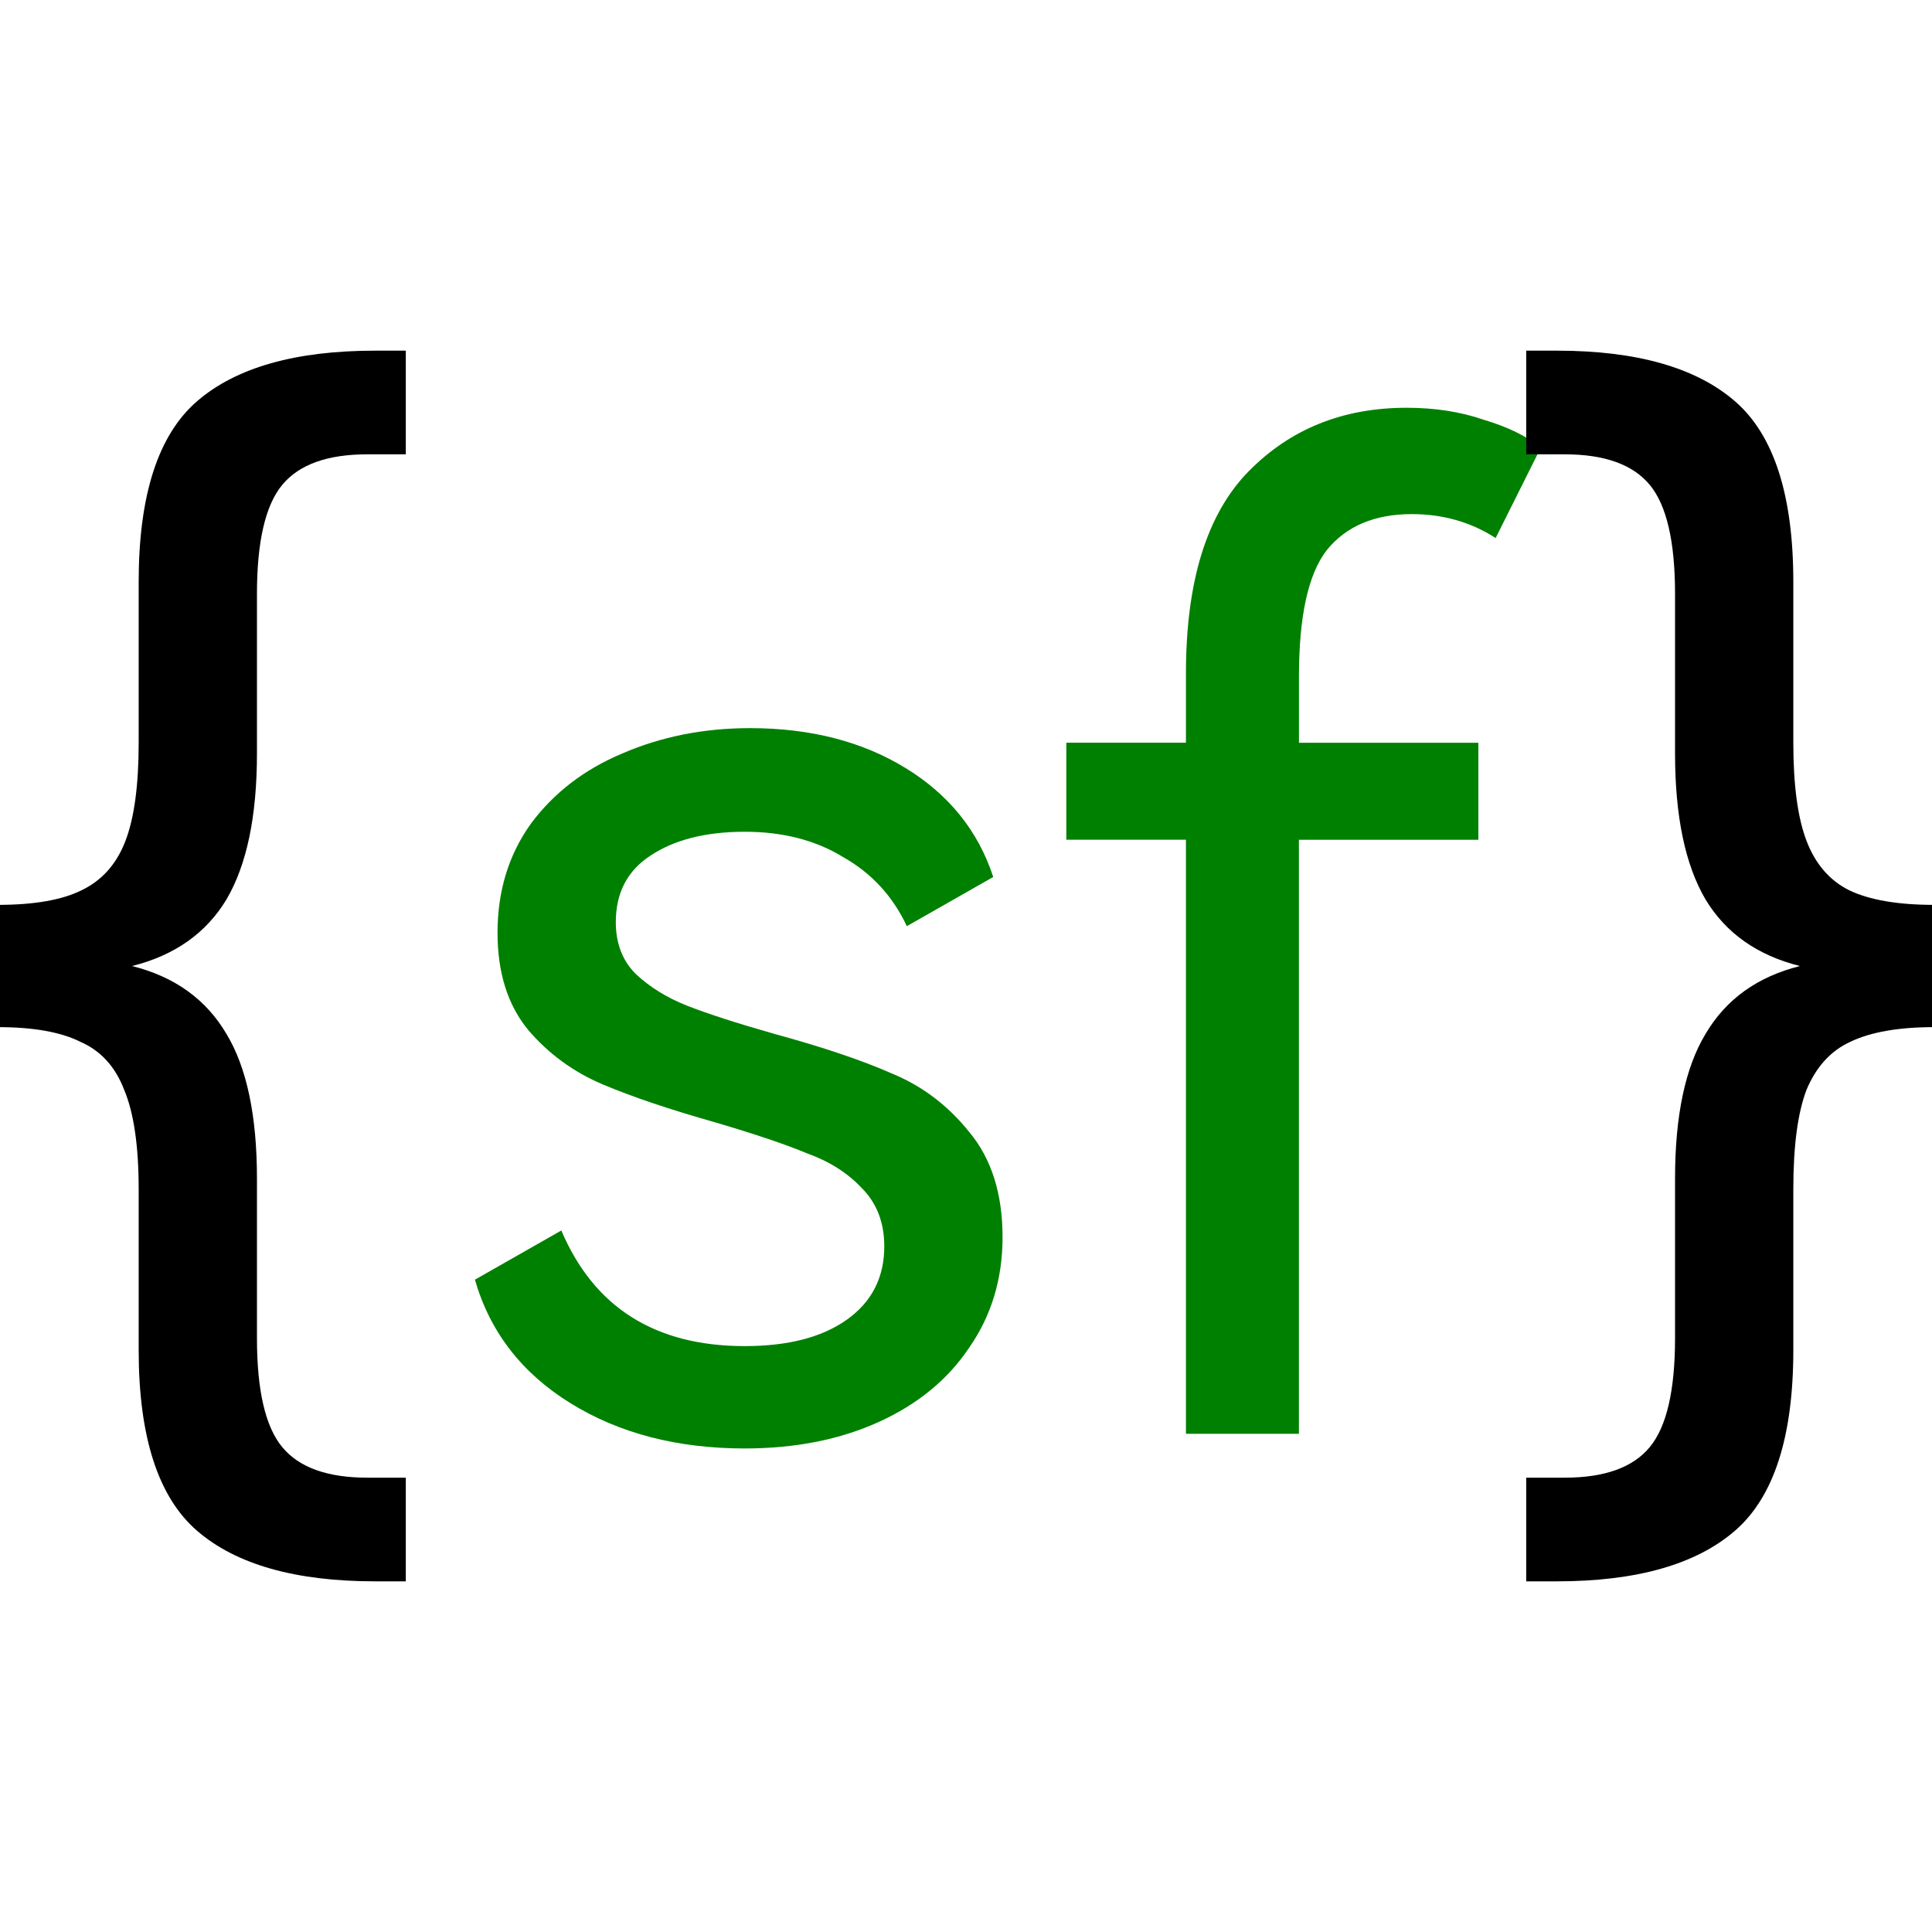
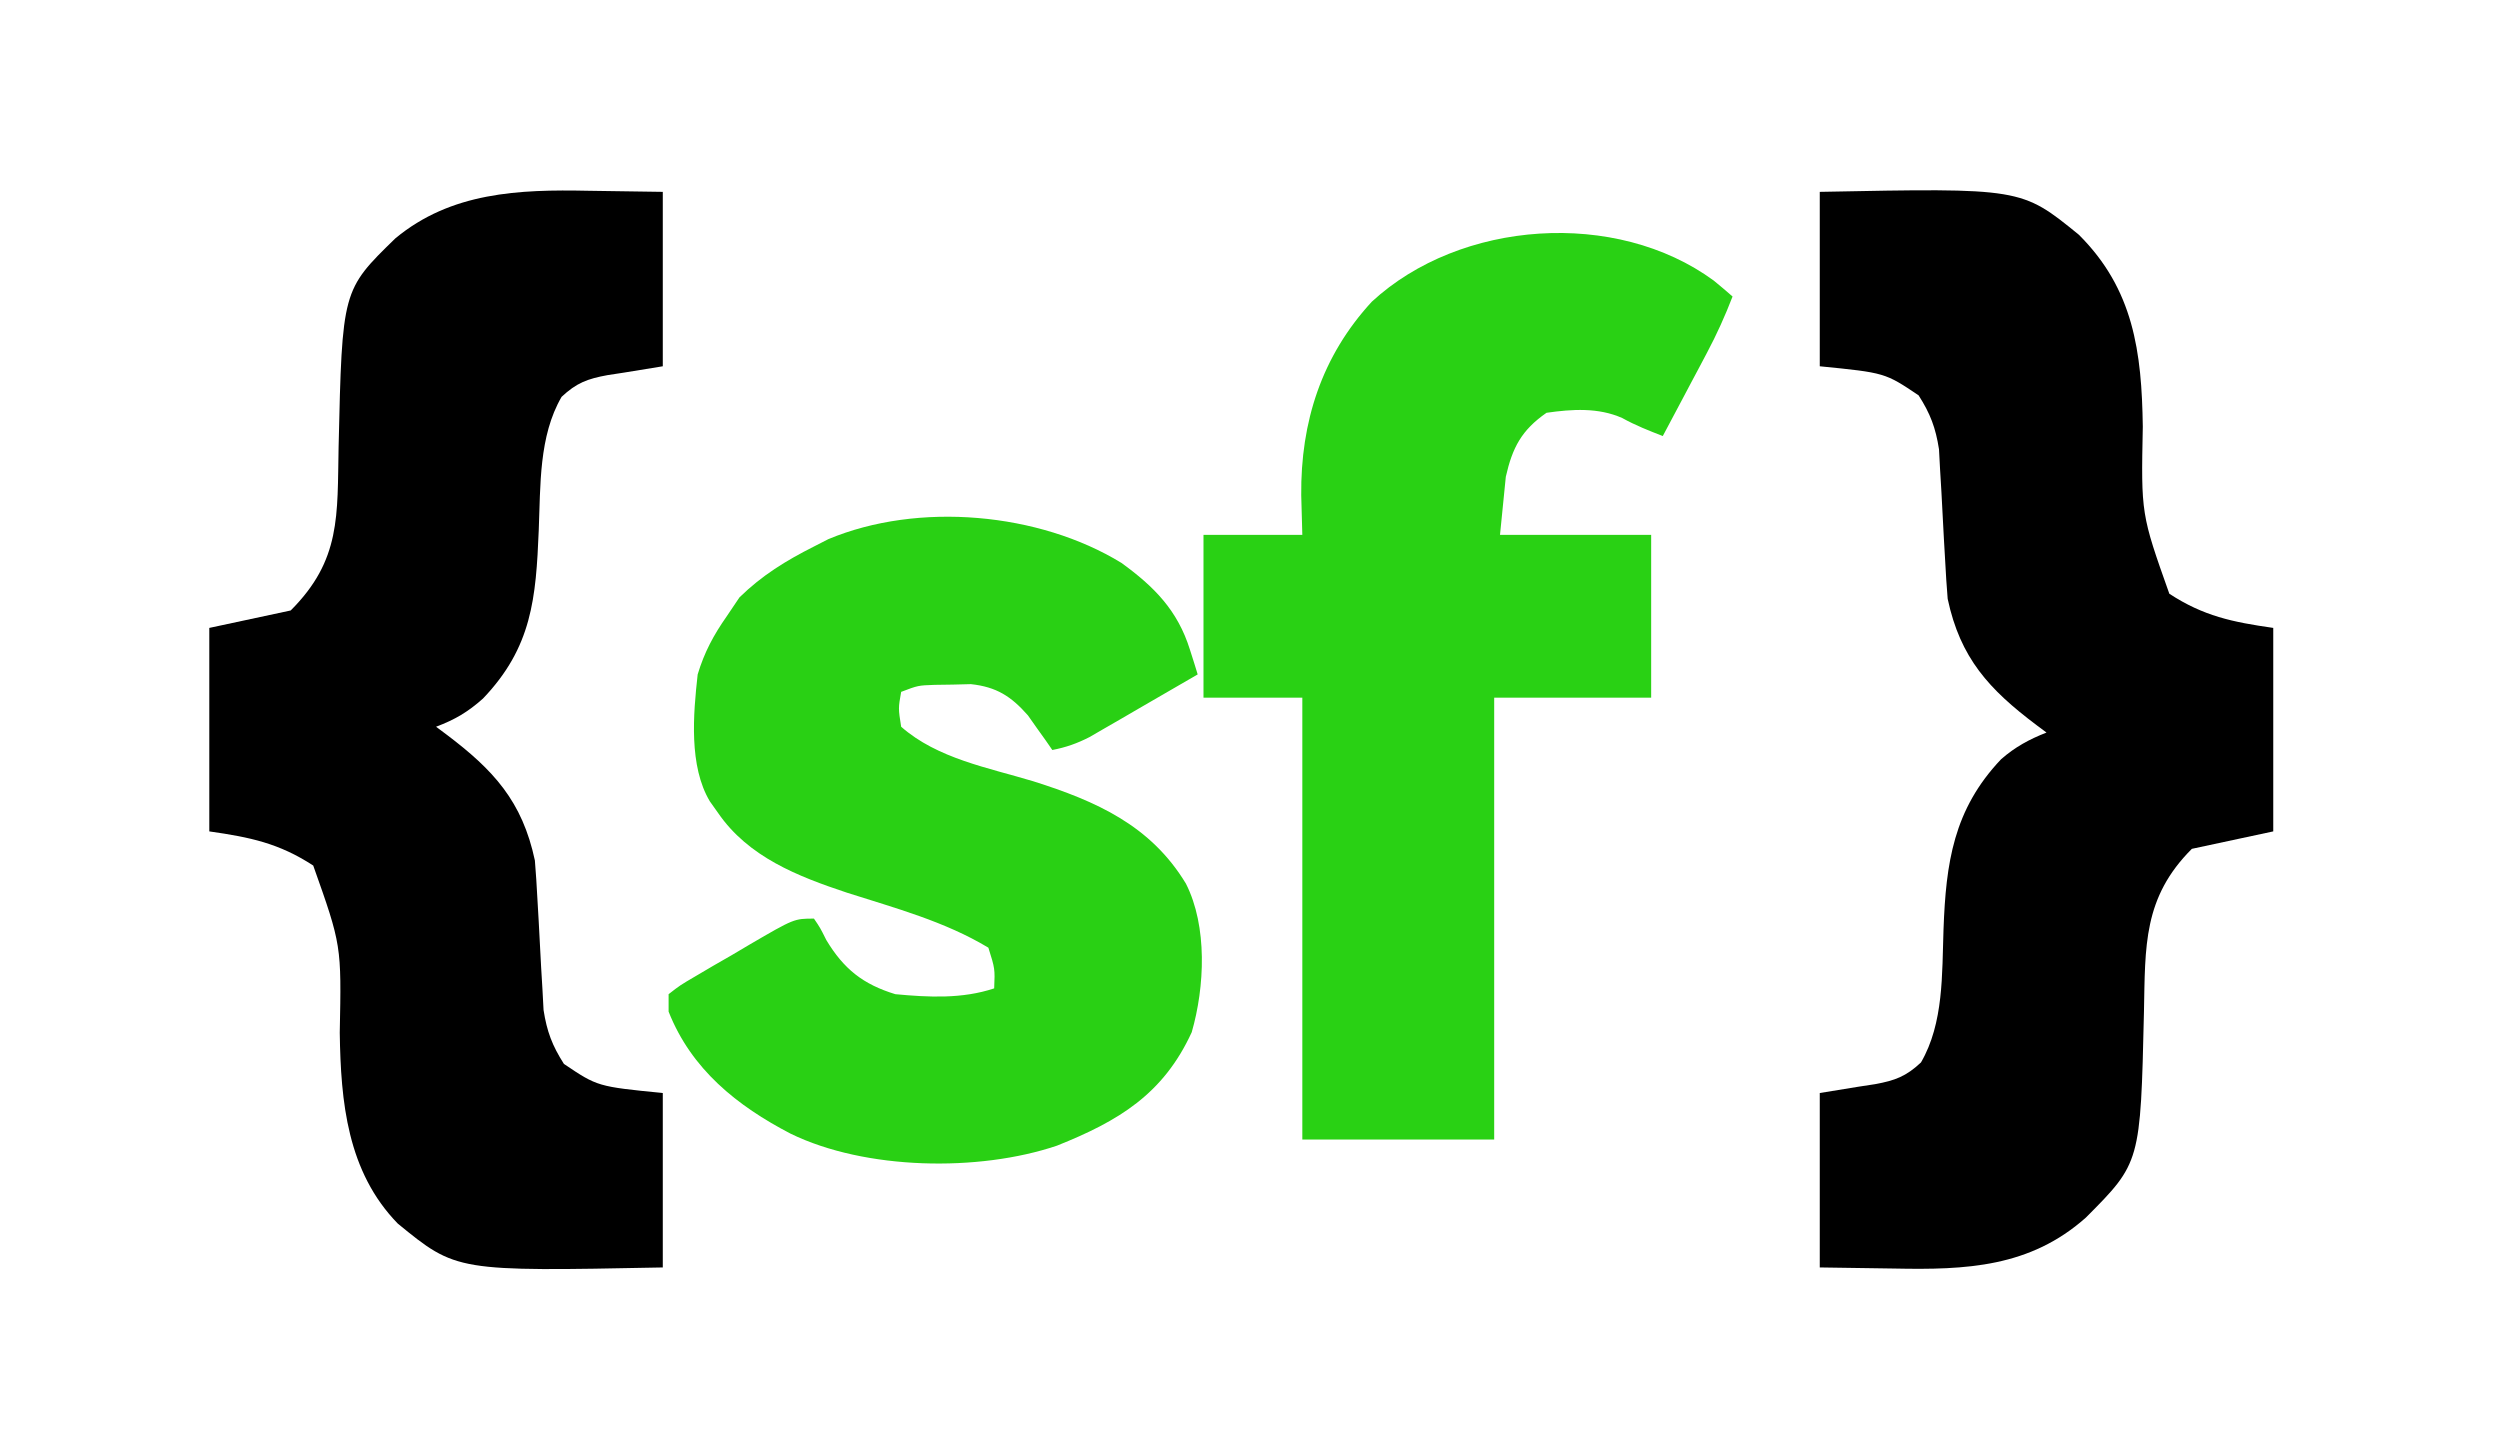
- <svg xmlns="http://www.w3.org/2000/svg" width="50" height="50" viewBox="0 0 50 50">
-   <g id="layer1">
-     <g id="text1" aria-label="{sf}">
-       <path fill="#000000" d="m 6.65,19.497 q 0,2.442 -0.791,3.784 -0.791,1.307 -2.442,1.72 1.651,0.413 2.442,1.754 0.791,1.307 0.791,3.749 v 4.127 q 0,2.029 0.654,2.82 0.654,0.791 2.201,0.791 h 0.997 v 2.683 H 9.711 q -3.096,0 -4.609,-1.307 -1.513,-1.307 -1.513,-4.678 v -4.162 q 0,-1.685 -0.378,-2.58 -0.344,-0.894 -1.135,-1.238 -0.757,-0.378 -2.133,-0.378 v -3.164 q 1.41,0 2.167,-0.378 0.791,-0.378 1.135,-1.273 0.344,-0.894 0.344,-2.545 v -4.162 q 0,-3.371 1.513,-4.678 Q 6.615,9.075 9.711,9.075 H 10.502 V 11.758 H 9.505 q -1.548,0 -2.201,0.791 -0.654,0.791 -0.654,2.82 z" id="path2" />
-       <path fill="#008000" d="m 25.946,32.017 q 0,1.617 -0.86,2.855 -0.826,1.238 -2.339,1.926 -1.513,0.688 -3.474,0.688 -2.614,0 -4.506,-1.169 -1.892,-1.169 -2.476,-3.199 l 2.236,-1.273 q 1.273,2.992 4.747,2.992 1.685,0 2.648,-0.688 0.963,-0.688 0.963,-1.892 0,-0.929 -0.585,-1.513 -0.55,-0.585 -1.41,-0.894 -0.825,-0.344 -2.339,-0.791 -1.823,-0.516 -2.958,-0.997 -1.135,-0.482 -1.926,-1.41 -0.791,-0.963 -0.791,-2.511 0,-1.617 0.86,-2.82 0.894,-1.204 2.373,-1.823 1.513,-0.654 3.302,-0.654 2.339,0 4.024,1.032 1.685,1.032 2.27,2.82 l -2.236,1.273 q -0.55,-1.169 -1.651,-1.789 -1.066,-0.654 -2.545,-0.654 -1.513,0 -2.442,0.619 -0.894,0.585 -0.894,1.72 0,0.825 0.516,1.341 0.55,0.516 1.341,0.826 0.791,0.31 2.236,0.722 1.892,0.516 3.061,1.032 1.169,0.482 1.995,1.513 0.86,1.032 0.86,2.717 z M 36.54,13.305 q -1.445,0 -2.201,0.929 -0.722,0.929 -0.722,3.268 v 1.72 h 4.643 v 2.511 H 33.616 V 37.107 H 30.692 V 21.732 h -3.096 v -2.511 h 3.096 v -1.789 q 0,-3.577 1.617,-5.228 1.617,-1.651 4.093,-1.651 1.101,0 1.995,0.31 0.929,0.275 1.479,0.722 l -1.169,2.339 q -0.963,-0.619 -2.167,-0.619 z" id="path3" />
-       <path fill="#000000" d="m 43.35,15.369 q 0,-2.029 -0.654,-2.82 -0.654,-0.791 -2.201,-0.791 H 39.498 V 9.075 h 0.791 q 3.096,0 4.609,1.307 1.513,1.307 1.513,4.678 v 4.162 q 0,1.651 0.344,2.545 0.344,0.894 1.101,1.273 0.791,0.378 2.201,0.378 v 3.164 q -1.376,0 -2.167,0.378 -0.757,0.344 -1.135,1.238 -0.344,0.894 -0.344,2.58 v 4.162 q 0,3.371 -1.513,4.678 -1.513,1.307 -4.609,1.307 h -0.791 v -2.683 h 0.997 q 1.548,0 2.201,-0.791 0.654,-0.791 0.654,-2.82 v -4.127 q 0,-2.442 0.791,-3.749 0.791,-1.341 2.442,-1.754 -1.651,-0.413 -2.442,-1.72 -0.791,-1.341 -0.791,-3.784 z" id="path4" />
-     </g>
-   </g>
+ <svg xmlns="http://www.w3.org/2000/svg" version="1.1" width="430" height="250">
+   <path d="M0 0 C4.228 0.062 8.456 0.124 12.812 0.188 C12.812 10.088 12.812 19.988 12.812 30.188 C5.562 31.375 5.562 31.375 3.3 31.712 C-0.139 32.339 -2.039 33.048 -4.598 35.449 C-8.53 42.222 -8.209 50.717 -8.523 58.381 C-9.001 70.077 -9.678 78.511 -18.113 87.336 C-20.698 89.643 -22.957 90.976 -26.188 92.188 C-25.61 92.618 -25.032 93.049 -24.438 93.492 C-16.304 99.621 -11.353 104.997 -9.188 115.188 C-9.008 117.359 -8.87 119.535 -8.758 121.711 C-8.684 122.979 -8.611 124.248 -8.535 125.555 C-8.385 128.218 -8.247 130.882 -8.113 133.547 C-8.037 134.818 -7.961 136.089 -7.883 137.398 C-7.821 138.556 -7.759 139.715 -7.696 140.908 C-7.123 144.604 -6.204 147.038 -4.188 150.188 C1.593 154.071 1.593 154.071 12.812 155.188 C12.812 165.088 12.812 174.988 12.812 185.188 C-22.68 185.887 -22.68 185.887 -32.766 177.648 C-41.466 168.709 -42.578 156.718 -42.75 144.812 C-42.447 129.772 -42.447 129.772 -47.312 116.062 C-53.204 112.22 -58.156 111.192 -65.188 110.188 C-65.188 98.638 -65.188 87.088 -65.188 75.188 C-60.568 74.198 -55.947 73.207 -51.188 72.188 C-42.503 63.503 -43.188 55.882 -42.948 44.078 C-42.331 17.086 -42.331 17.086 -33.188 8.188 C-23.616 0.233 -11.922 -0.249 0 0 Z " fill="#000000" transform="translate(101.1875,32.8125)" />
+   <path d="M0 0 C34.664 -0.683 34.664 -0.683 44.562 7.375 C53.987 16.76 55.377 27.541 55.562 40.375 C55.26 55.416 55.26 55.416 60.125 69.125 C66.017 72.967 70.968 73.995 78 75 C78 86.55 78 98.1 78 110 C73.38 110.99 68.76 111.98 64 113 C55.609 121.391 55.989 129.693 55.761 141.022 C55.168 166.987 55.168 166.987 45.773 176.422 C36.168 184.969 25.178 185.445 12.812 185.188 C8.584 185.126 4.356 185.064 0 185 C0 175.1 0 165.2 0 155 C7.25 153.812 7.25 153.812 9.513 153.476 C12.951 152.848 14.851 152.14 17.41 149.738 C21.34 142.969 21.018 134.514 21.285 126.857 C21.7 115.42 22.99 106.229 31.184 97.594 C33.574 95.496 36.046 94.153 39 93 C38.422 92.569 37.845 92.139 37.25 91.695 C29.116 85.567 24.166 80.19 22 70 C21.821 67.828 21.682 65.653 21.57 63.477 C21.497 62.208 21.423 60.94 21.348 59.633 C21.197 56.969 21.059 54.305 20.926 51.641 C20.85 50.37 20.774 49.099 20.695 47.789 C20.634 46.631 20.572 45.473 20.508 44.28 C19.935 40.584 19.016 38.149 17 35 C11.22 31.117 11.22 31.117 0 30 C0 20.1 0 10.2 0 0 Z " fill="#000000" transform="translate(313,33)" />
+   <path d="M0 0 C1.097 0.901 2.186 1.811 3.25 2.75 C1.967 6.082 0.54 9.241 -1.133 12.395 C-1.578 13.236 -2.022 14.077 -2.48 14.943 C-2.941 15.808 -3.401 16.672 -3.875 17.562 C-4.577 18.888 -4.577 18.888 -5.293 20.24 C-6.443 22.411 -7.595 24.581 -8.75 26.75 C-11.15 25.817 -13.47 24.906 -15.723 23.652 C-19.837 21.821 -24.365 22.119 -28.75 22.75 C-33.038 25.725 -34.612 28.725 -35.75 33.75 C-36.245 38.7 -36.245 38.7 -36.75 43.75 C-28.17 43.75 -19.59 43.75 -10.75 43.75 C-10.75 52.99 -10.75 62.23 -10.75 71.75 C-19.66 71.75 -28.57 71.75 -37.75 71.75 C-37.75 96.83 -37.75 121.91 -37.75 147.75 C-48.64 147.75 -59.53 147.75 -70.75 147.75 C-70.75 122.67 -70.75 97.59 -70.75 71.75 C-76.36 71.75 -81.97 71.75 -87.75 71.75 C-87.75 62.51 -87.75 53.27 -87.75 43.75 C-82.14 43.75 -76.53 43.75 -70.75 43.75 C-70.812 41.502 -70.874 39.254 -70.938 36.938 C-71.057 24.315 -67.426 13.006 -58.793 3.637 C-43.556 -10.435 -16.781 -12.294 0 0 Z " fill="#29D114" transform="translate(294.75,48.25)" />
+   <path d="M0 0 C5.651 4.095 9.677 8.169 11.789 14.918 C12.044 15.72 12.299 16.522 12.561 17.348 C12.84 18.259 12.84 18.259 13.125 19.188 C9.713 21.175 6.295 23.151 2.875 25.125 C1.907 25.689 0.939 26.253 -0.059 26.834 C-1.46 27.641 -1.46 27.641 -2.891 28.465 C-3.749 28.962 -4.608 29.46 -5.493 29.972 C-7.651 31.073 -9.509 31.725 -11.875 32.188 C-12.25 31.645 -12.625 31.102 -13.012 30.543 C-13.523 29.828 -14.035 29.112 -14.562 28.375 C-15.061 27.667 -15.56 26.96 -16.074 26.23 C-18.979 22.935 -21.483 21.339 -25.883 20.859 C-27.426 20.898 -27.426 20.898 -29 20.938 C-30.551 20.961 -30.551 20.961 -32.133 20.984 C-34.966 21.082 -34.966 21.082 -37.875 22.188 C-38.377 25.018 -38.377 25.018 -37.875 28.188 C-31.641 33.669 -22.921 35.223 -15.146 37.568 C-4.288 41.002 5.044 45.157 11.102 55.172 C14.829 62.512 14.351 72.943 12.102 80.73 C7.208 91.397 -0.486 96.011 -11.078 100.242 C-24.541 104.792 -44.038 104.44 -56.875 98.188 C-66.116 93.384 -73.953 87.108 -77.875 77.188 C-77.875 76.198 -77.875 75.207 -77.875 74.188 C-75.903 72.654 -75.903 72.654 -73.168 71.051 C-71.699 70.185 -71.699 70.185 -70.201 69.303 C-69.165 68.708 -68.13 68.113 -67.062 67.5 C-65.526 66.59 -65.526 66.59 -63.959 65.662 C-56.283 61.188 -56.283 61.188 -52.875 61.188 C-51.805 62.762 -51.805 62.762 -50.75 64.875 C-47.758 69.843 -44.45 72.49 -38.875 74.188 C-33.139 74.724 -27.385 75.024 -21.875 73.188 C-21.735 69.814 -21.735 69.814 -22.875 66.188 C-30.385 61.662 -38.926 59.375 -47.232 56.719 C-55.666 53.912 -64.152 50.606 -69.375 43 C-69.839 42.346 -70.303 41.693 -70.781 41.02 C-74.404 34.951 -73.642 26.052 -72.875 19.188 C-71.736 15.398 -70.14 12.415 -67.875 9.188 C-67.153 8.115 -66.431 7.043 -65.688 5.938 C-61.803 2.14 -57.71 -0.371 -52.875 -2.812 C-52.059 -3.23 -51.243 -3.648 -50.402 -4.078 C-34.9 -10.562 -14.129 -8.654 0 0 Z " fill="#29D014" transform="translate(192.875,96.8125)" />
</svg>
